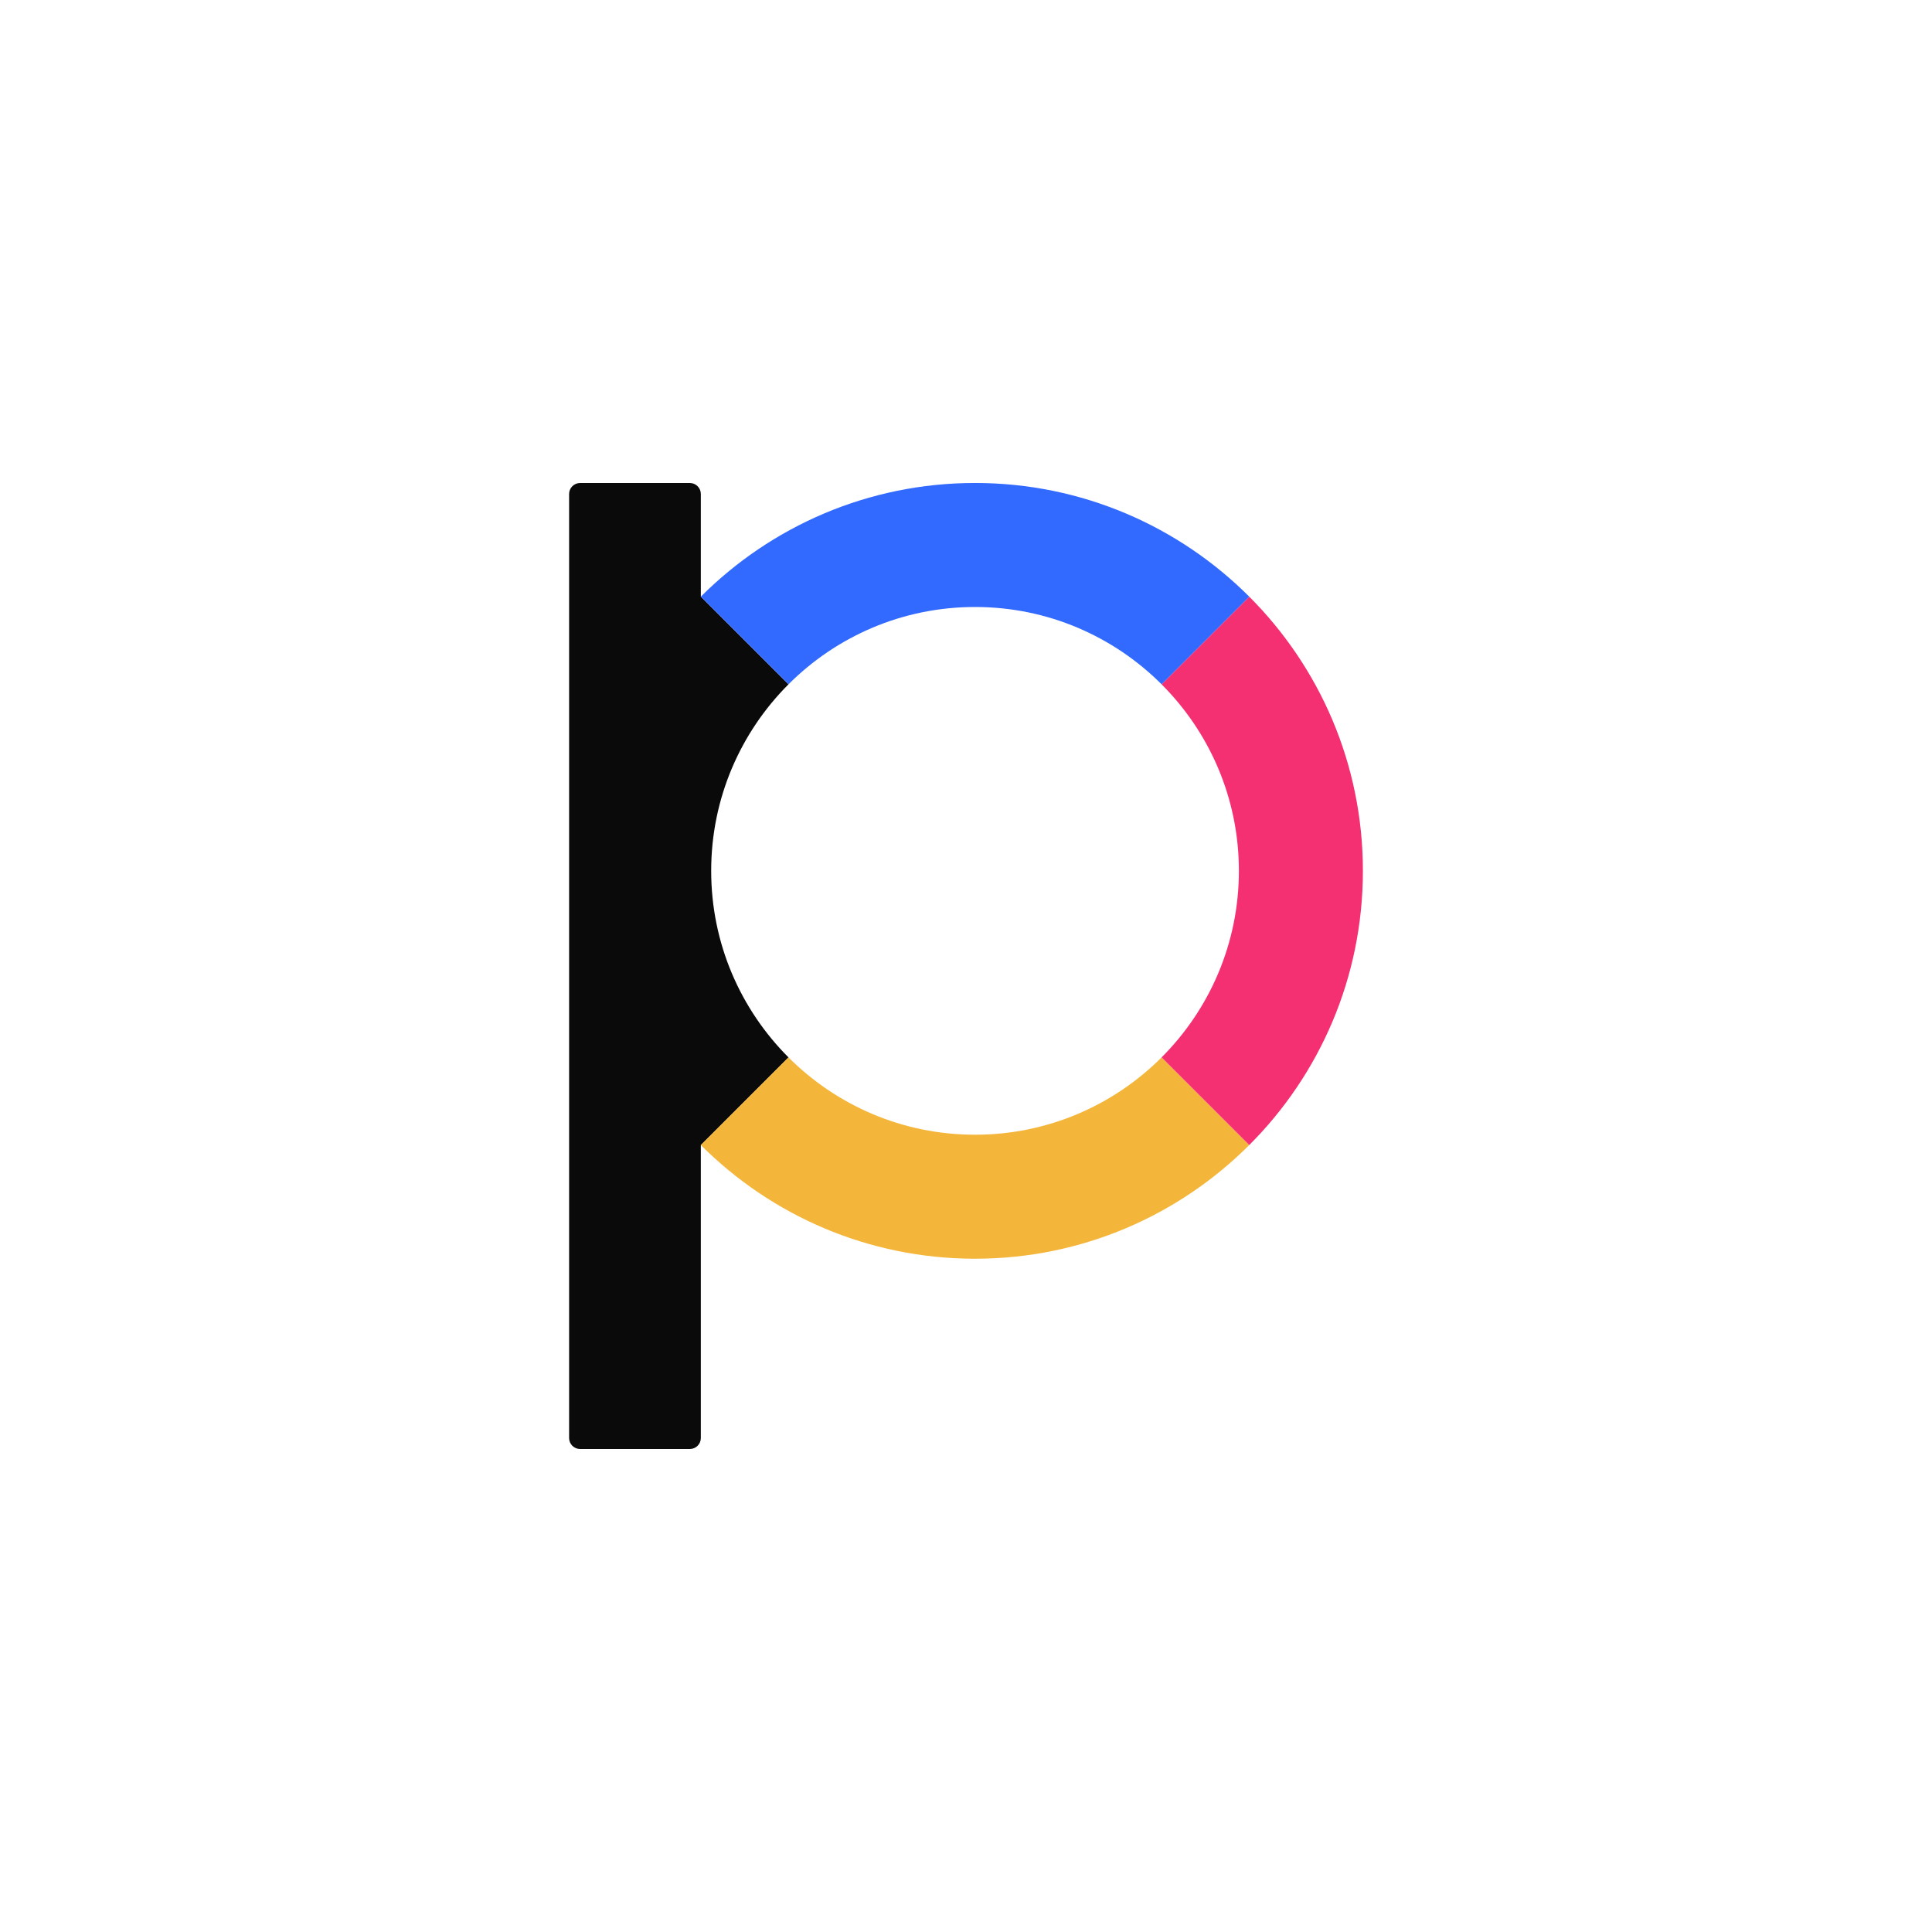
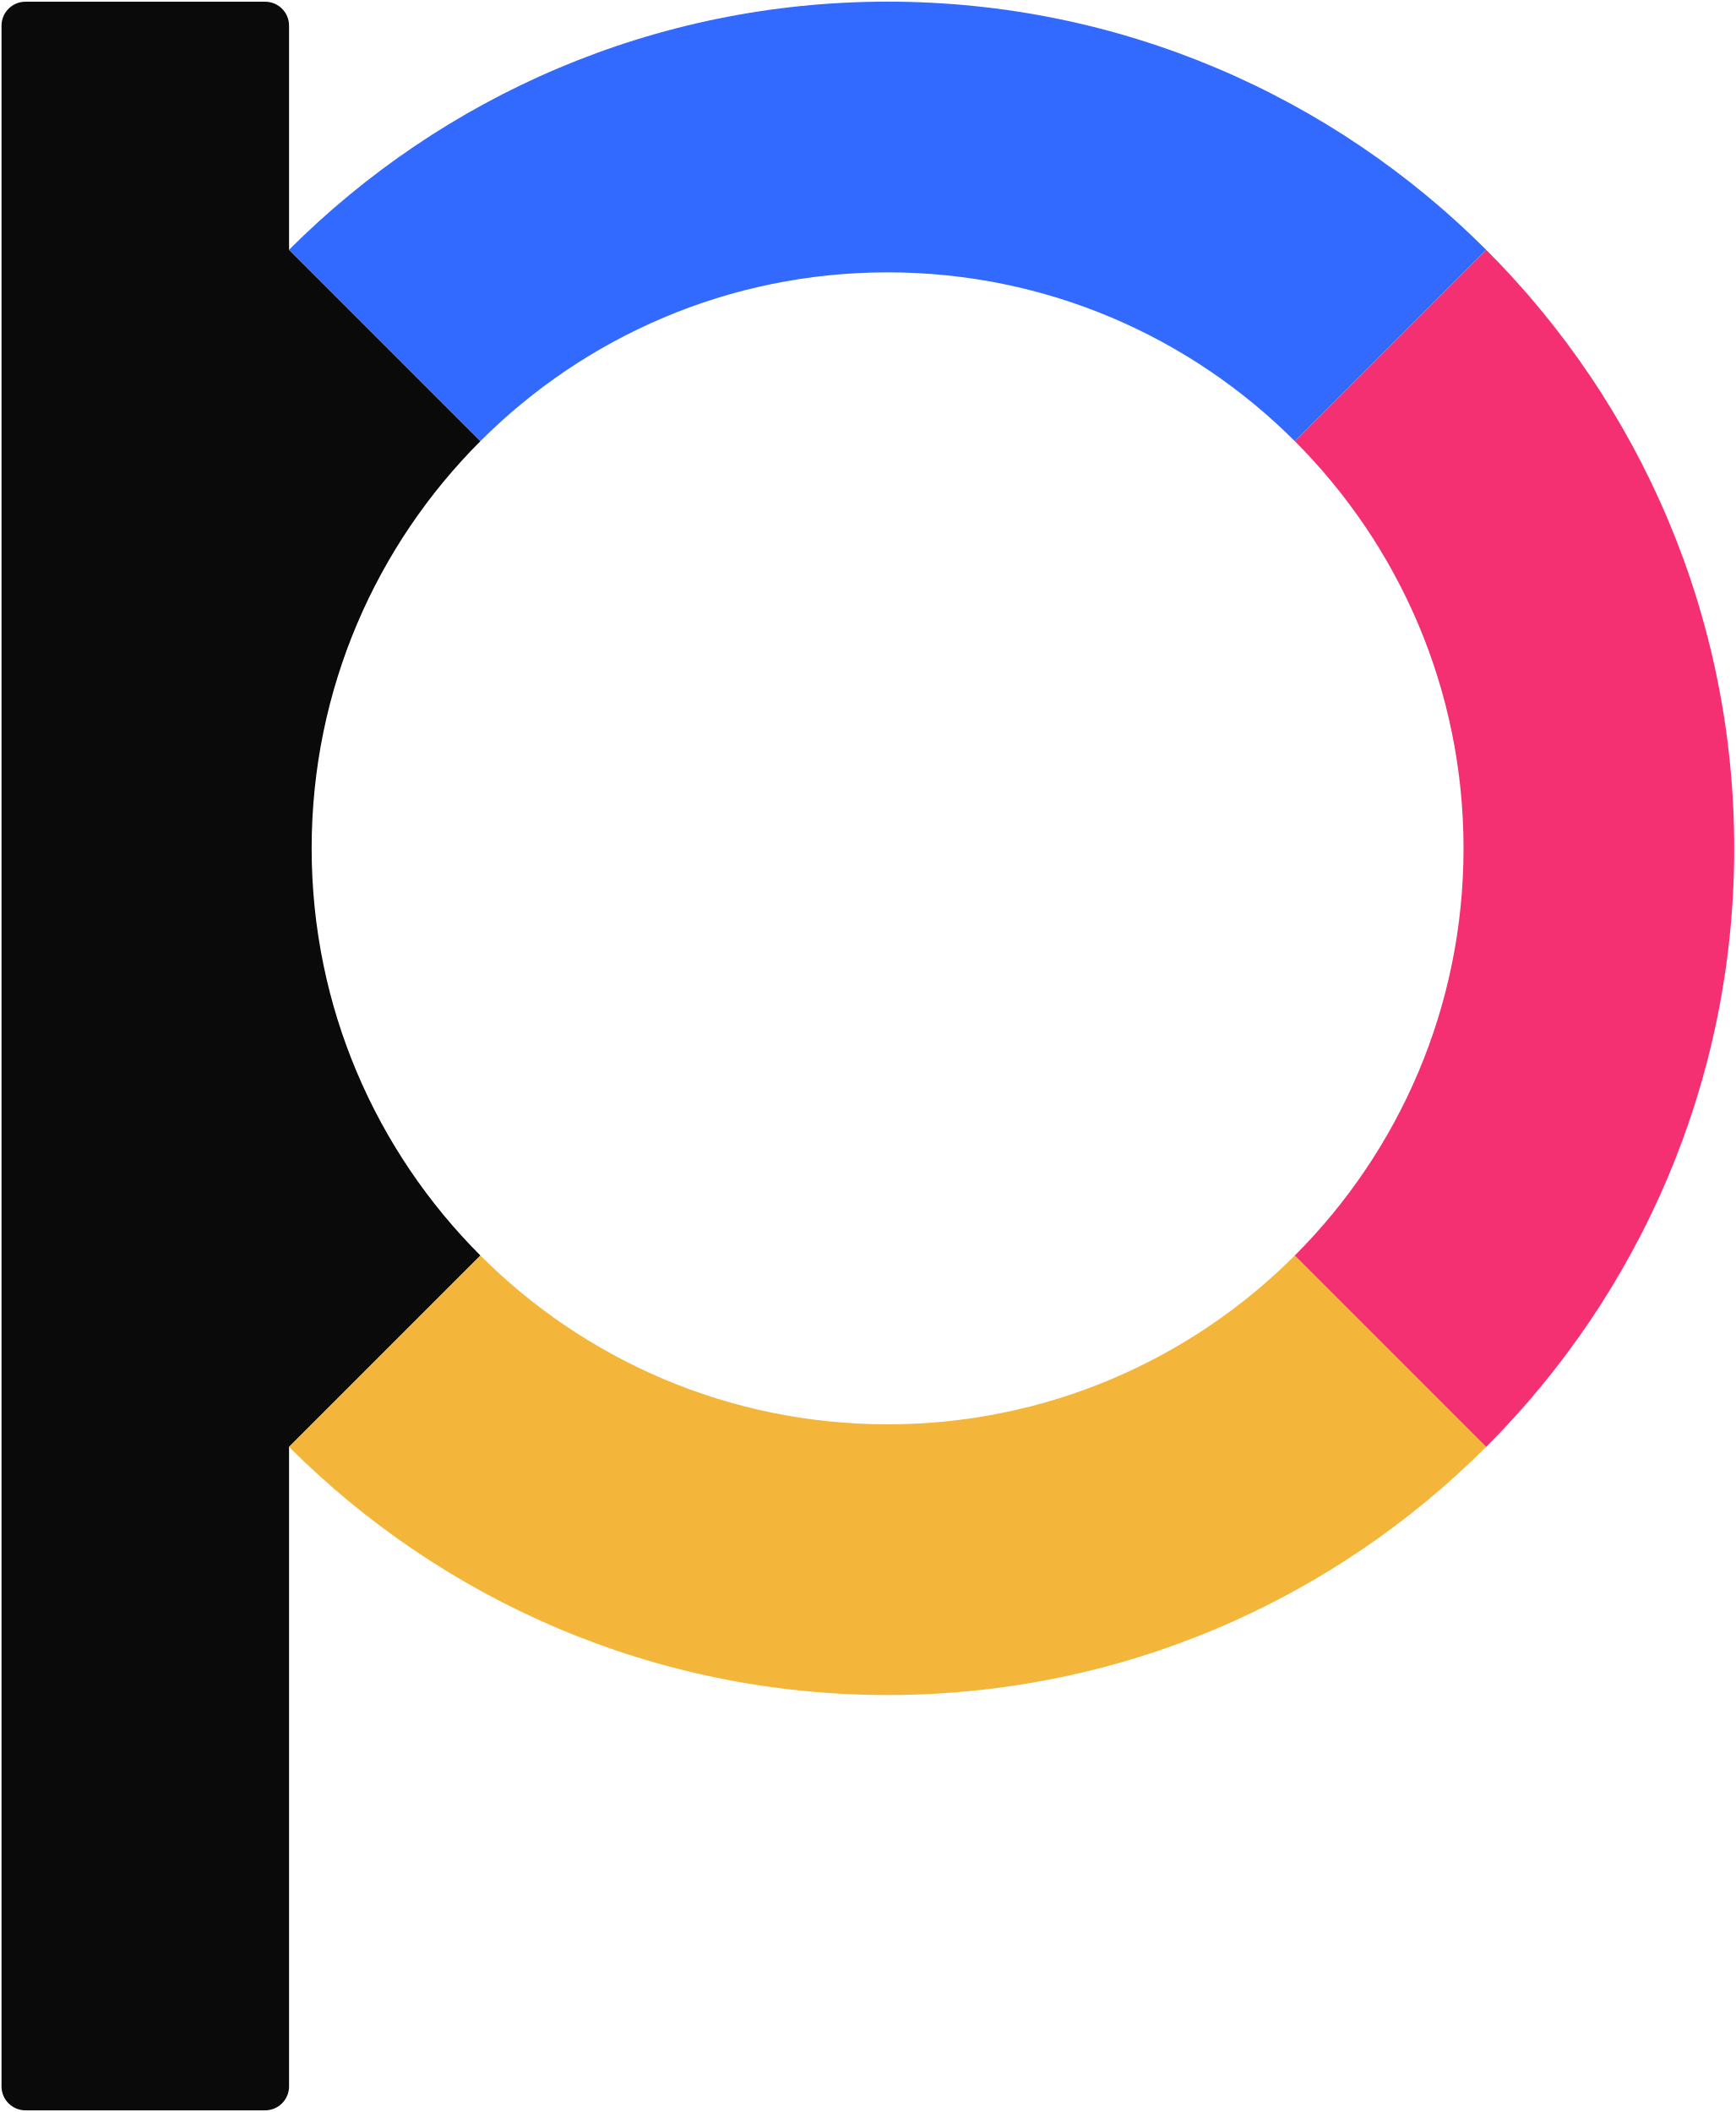
- <svg xmlns="http://www.w3.org/2000/svg" width="100%" height="100%" viewBox="0 0 1280 1280" version="1.1" xml:space="preserve" style="fill-rule:evenodd;clip-rule:evenodd;stroke-linejoin:round;stroke-miterlimit:1.414;">
-   <path d="M377.046,327.277c0,-1.929 0.766,-3.779 2.13,-5.142c1.364,-1.364 3.214,-2.13 5.143,-2.13c16.436,0 56.29,0 72.726,0c4.017,0 7.273,3.256 7.273,7.272c0,18.883 0,68.014 0,68.014l58.082,58.083c-31.641,31.643 -51.223,75.346 -51.223,123.587c0,48.241 19.582,91.945 51.223,123.589l-58.082,58.082c0,0 0,158.019 0,194.091c0,4.018 -3.256,7.272 -7.273,7.272c-16.436,0 -56.29,0 -72.726,0c-1.929,0 -3.779,-0.763 -5.143,-2.127c-1.364,-1.363 -2.13,-3.218 -2.13,-5.145c0,-65.939 0,-559.509 0,-625.444l0,-0.002Z" style="fill:#0a0a0a;" />
-   <path d="M522.4,700.55c31.642,31.644 75.346,51.228 123.588,51.228c48.241,0 91.945,-19.584 123.588,-51.228l58.081,58.082c-46.513,46.516 -110.756,75.304 -181.669,75.304c-70.914,0 -135.156,-28.788 -181.67,-75.304l58.082,-58.082Z" style="fill:#f4b63a;" />
-   <path d="M827.657,395.291c46.516,46.515 75.297,110.758 75.297,181.67c0,70.913 -28.781,135.156 -75.297,181.671l-58.081,-58.082c31.64,-31.644 51.222,-75.348 51.222,-123.589c0,-48.241 -19.582,-91.944 -51.222,-123.587l58.081,-58.083Z" style="fill:#f43072;" />
-   <path d="M464.318,395.291c46.514,-46.517 110.756,-75.305 181.67,-75.305c70.913,0 135.156,28.788 181.669,75.305l-58.081,58.083c-31.643,-31.646 -75.347,-51.23 -123.588,-51.23c-48.242,0 -91.946,19.584 -123.588,51.23l-58.082,-58.083Z" style="fill:#3269ff;" />
+ <svg xmlns="http://www.w3.org/2000/svg" width="100%" height="100%" viewBox="0 0 1052 1280" version="1.1" xml:space="preserve" style="fill-rule:evenodd;clip-rule:evenodd;stroke-linejoin:round;stroke-miterlimit:1.414;">
+   <path d="M0.921,15.559c0,-3.852 1.53,-7.546 4.253,-10.268c2.724,-2.723 6.418,-4.253 10.27,-4.253c32.82,0 112.403,0 145.223,0c8.021,0 14.523,6.502 14.523,14.521c0,37.706 0,135.814 0,135.814l115.981,115.982c-63.182,63.187 -102.285,150.455 -102.285,246.785c0,96.33 39.103,183.6 102.285,246.788l-115.981,115.981c0,0 0,315.54 0,387.57c0,8.023 -6.502,14.521 -14.523,14.521c-32.82,0 -112.403,0 -145.223,0c-3.852,0 -7.546,-1.524 -10.27,-4.247c-2.723,-2.722 -4.253,-6.426 -4.253,-10.274c0,-131.67 0,-1117.25 0,-1248.92l0,-0.004Z" style="fill:#0a0a0a;" />
+   <path d="M291.171,760.928c63.184,63.188 150.454,102.295 246.786,102.295c96.33,0 183.6,-39.107 246.786,-102.295l115.979,115.981c-92.879,92.885 -221.162,150.37 -362.765,150.37c-141.604,0 -269.886,-57.485 -362.767,-150.37l115.981,-115.981Z" style="fill:#f4b63a;" />
+   <path d="M900.722,151.373c92.886,92.883 150.357,221.166 150.357,362.767c0,141.602 -57.471,269.886 -150.357,362.769l-115.979,-115.981c63.181,-63.188 102.283,-150.458 102.283,-246.788c0,-96.33 -39.102,-183.598 -102.283,-246.785l115.979,-115.982Z" style="fill:#f43072;" />
+   <path d="M175.19,151.373c92.881,-92.888 221.163,-150.373 362.767,-150.373c141.603,0 269.886,57.485 362.765,150.373l-115.979,115.982c-63.186,-63.192 -150.456,-102.298 -246.786,-102.298c-96.332,0 -183.602,39.106 -246.786,102.298l-115.981,-115.982Z" style="fill:#3269ff;" />
</svg>
